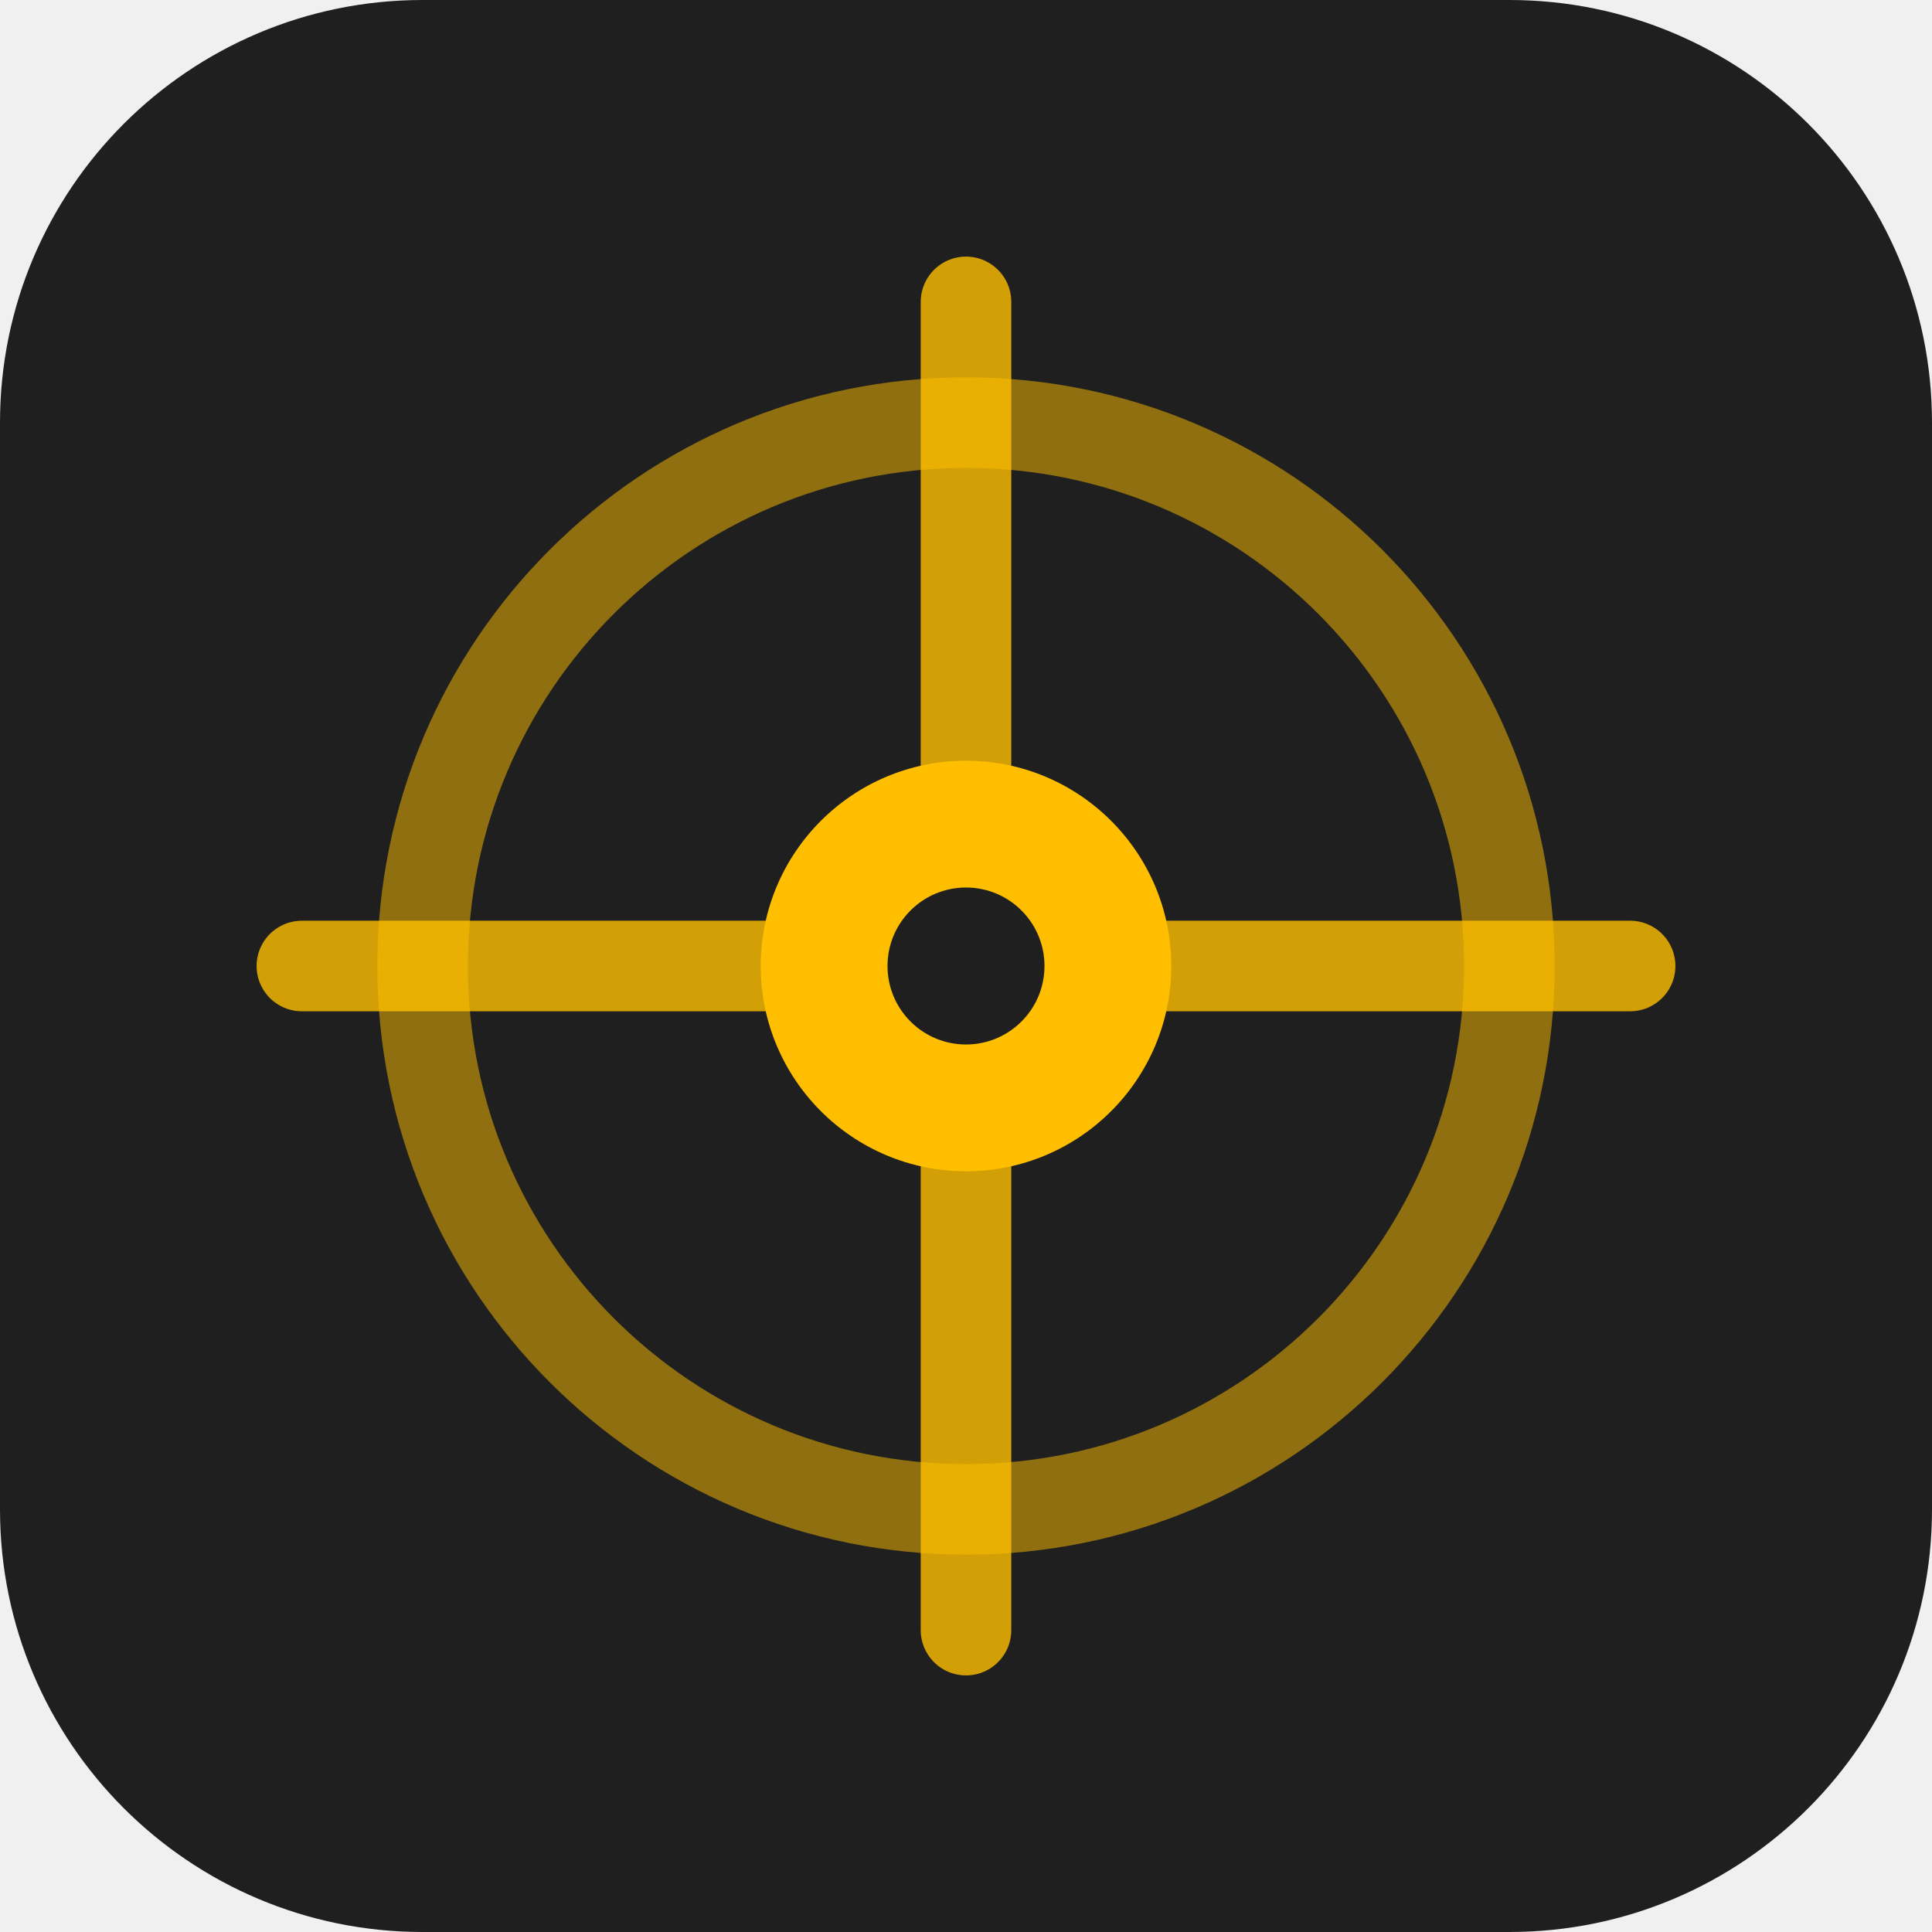
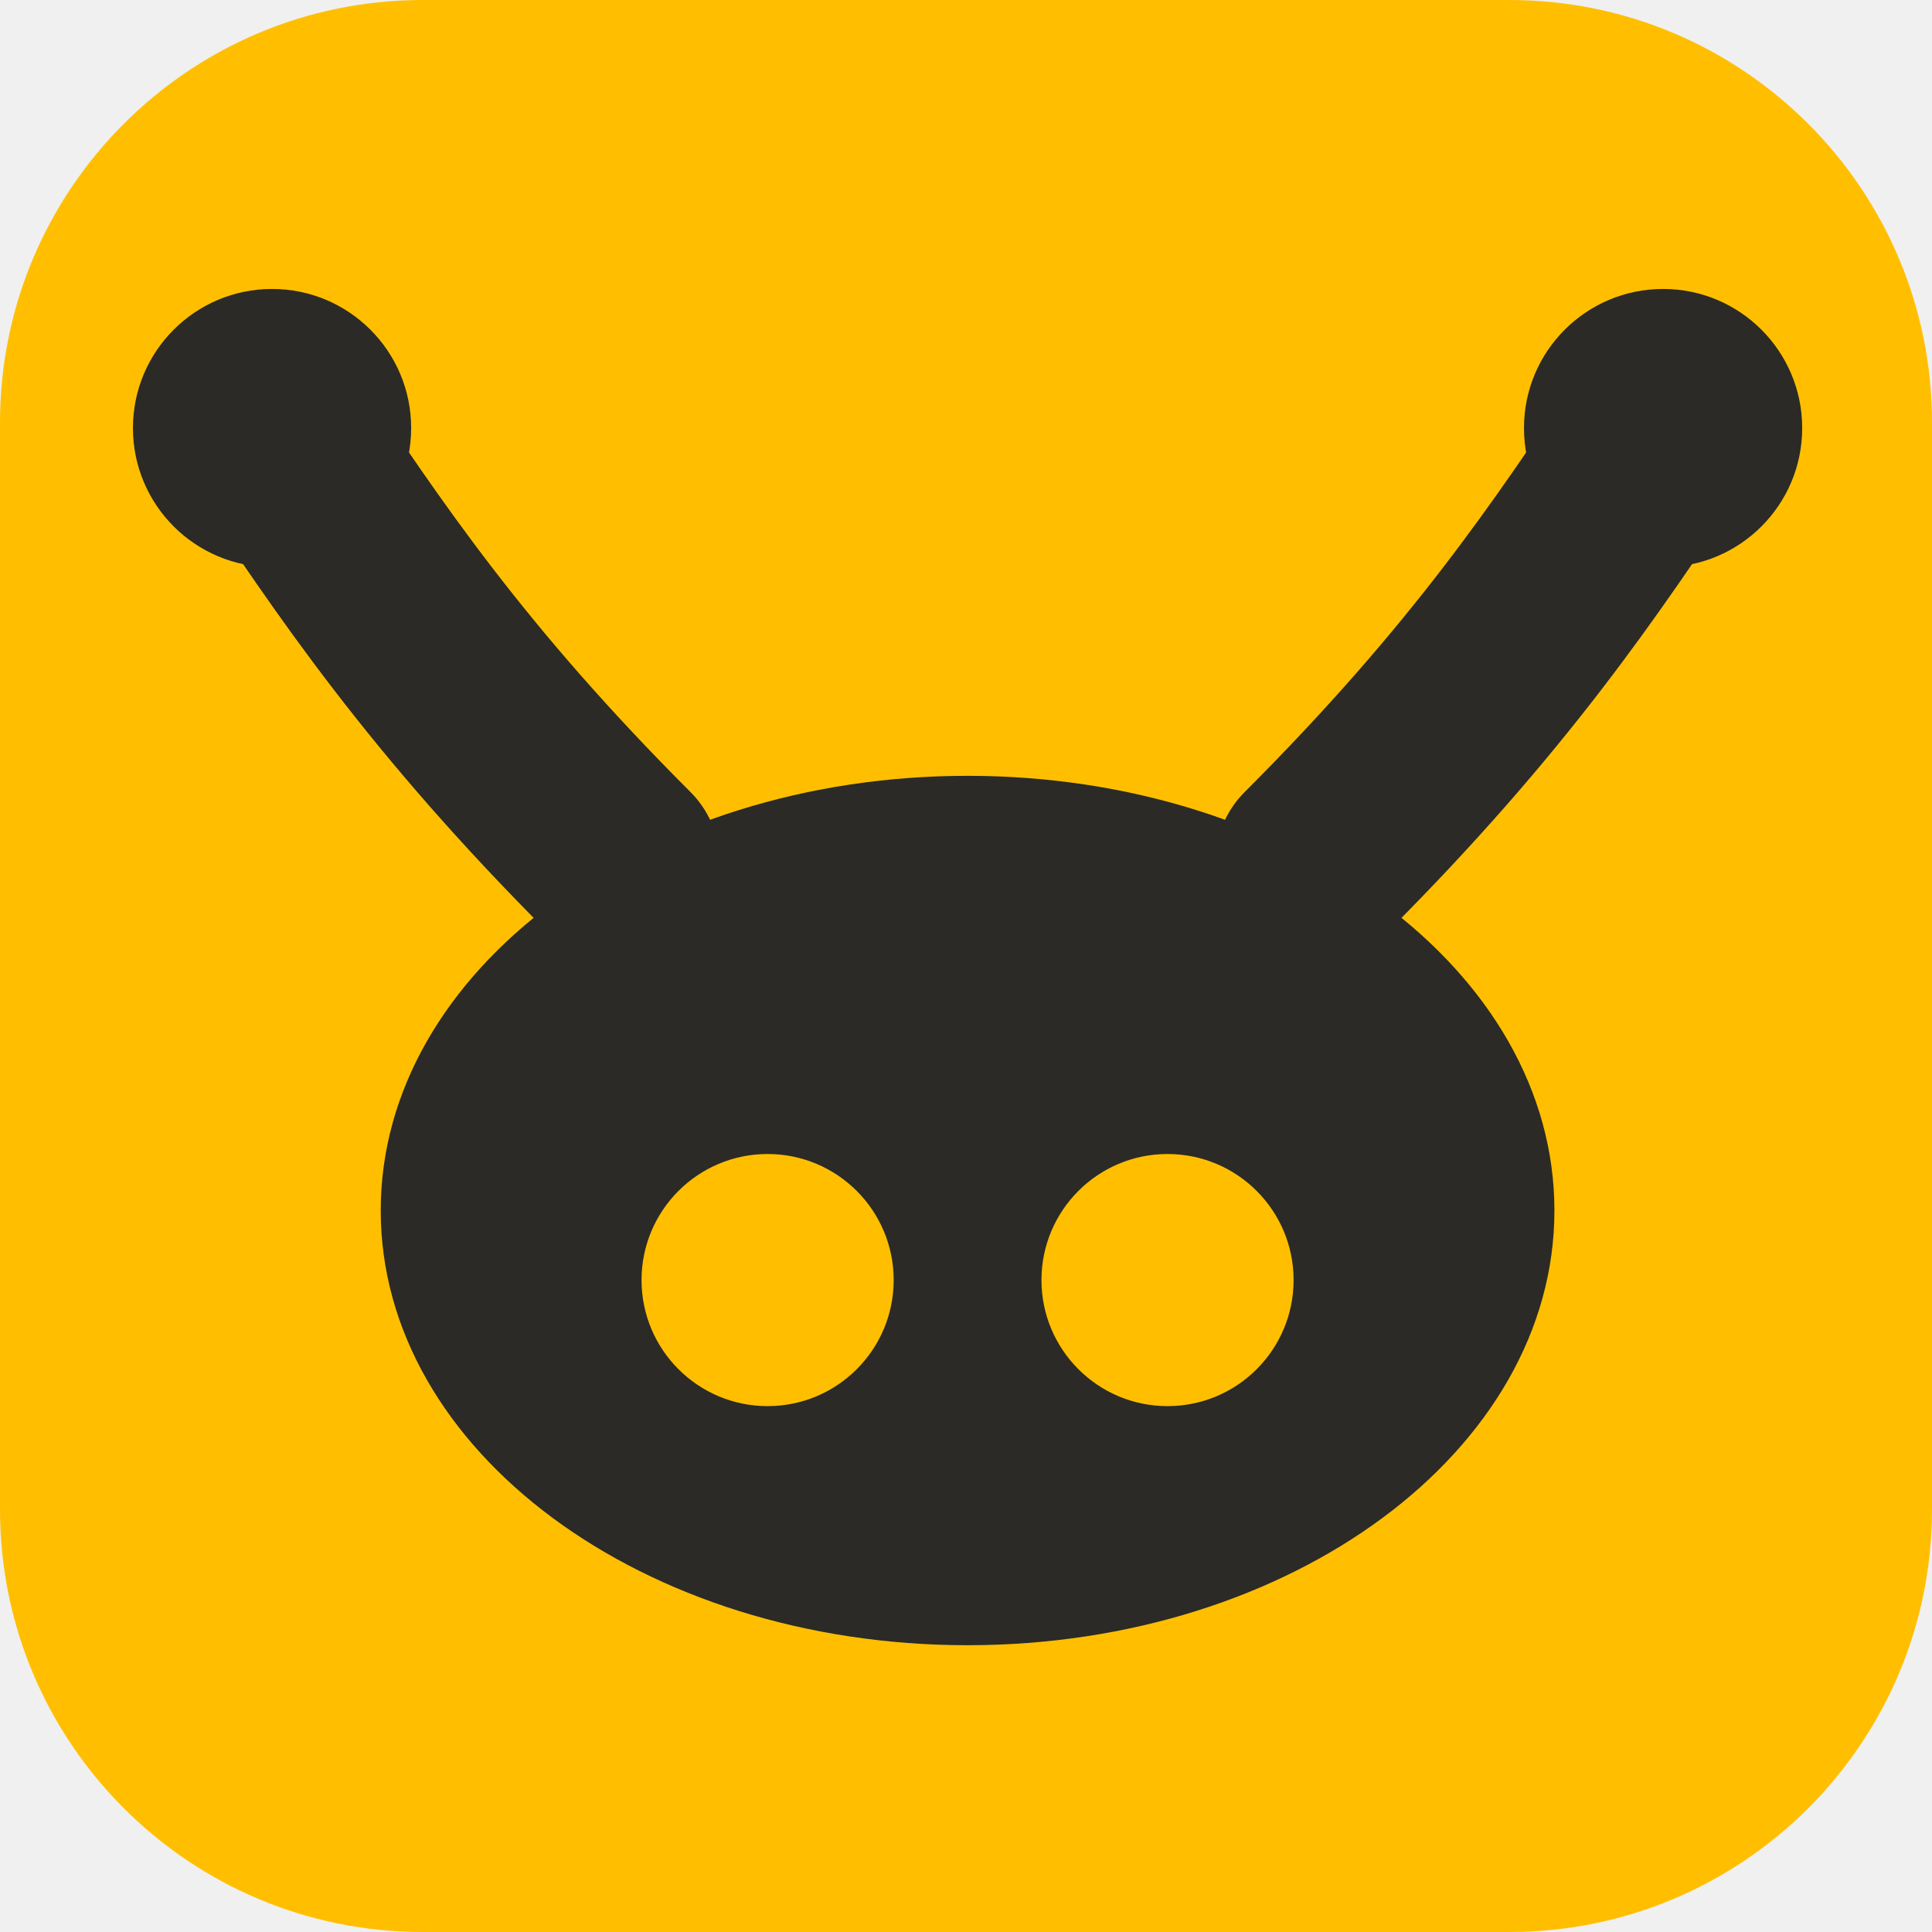
<svg xmlns="http://www.w3.org/2000/svg" viewBox="0 0 32 32">
-   <rect width="32" height="32" rx="7" fill="#1f1f1f" />
-   <circle cx="16" cy="16" r="9" fill="none" stroke="#ffbf00" stroke-width="1.5" opacity="0.5" />
-   <path d="M16 5v22M5 16h22" stroke="#ffbf00" stroke-width="1.5" stroke-linecap="round" opacity="0.8" />
-   <circle cx="16" cy="16" r="3.4" fill="#ffbf00" />
-   <circle cx="16" cy="16" r="1.3" fill="#1f1f1f" />
+   <rect width="32" height="32" rx="7" fill="#ffbf00" />
+   <defs>
+     <mask id="bugpilot-eyes" maskUnits="userSpaceOnUse" x="0" y="0" width="32" height="32">
+       <rect width="32" height="32" fill="#fff" />
+       <g transform="translate(1.05 3.85) scale(0.72) translate(-43.2 -11.5)">
+         <circle cx="59.4" cy="35.6" r="2.9" fill="#000" />
+         <circle cx="68.6" cy="35.6" r="2.9" fill="#000" />
+       </g>
+     </mask>
+   </defs>
+   <g mask="url(#bugpilot-eyes)">
+     <g transform="translate(1.05 3.85) scale(0.72) translate(-43.2 -11.5)" fill="#2b2a26">
+       <path d="M56 26 C52 22 50 19 48 16" fill="none" stroke="#2b2a26" stroke-width="4.6" stroke-linecap="round" />
+       <path d="M72 26 C76 22 78 19 80 16" fill="none" stroke="#2b2a26" stroke-width="4.6" stroke-linecap="round" />
+       <circle cx="48" cy="16" r="3.2" />
+       <circle cx="80" cy="16" r="3.2" />
+       <ellipse cx="64" cy="34" rx="13.5" ry="10" />
+     </g>
+   </g>
</svg>
